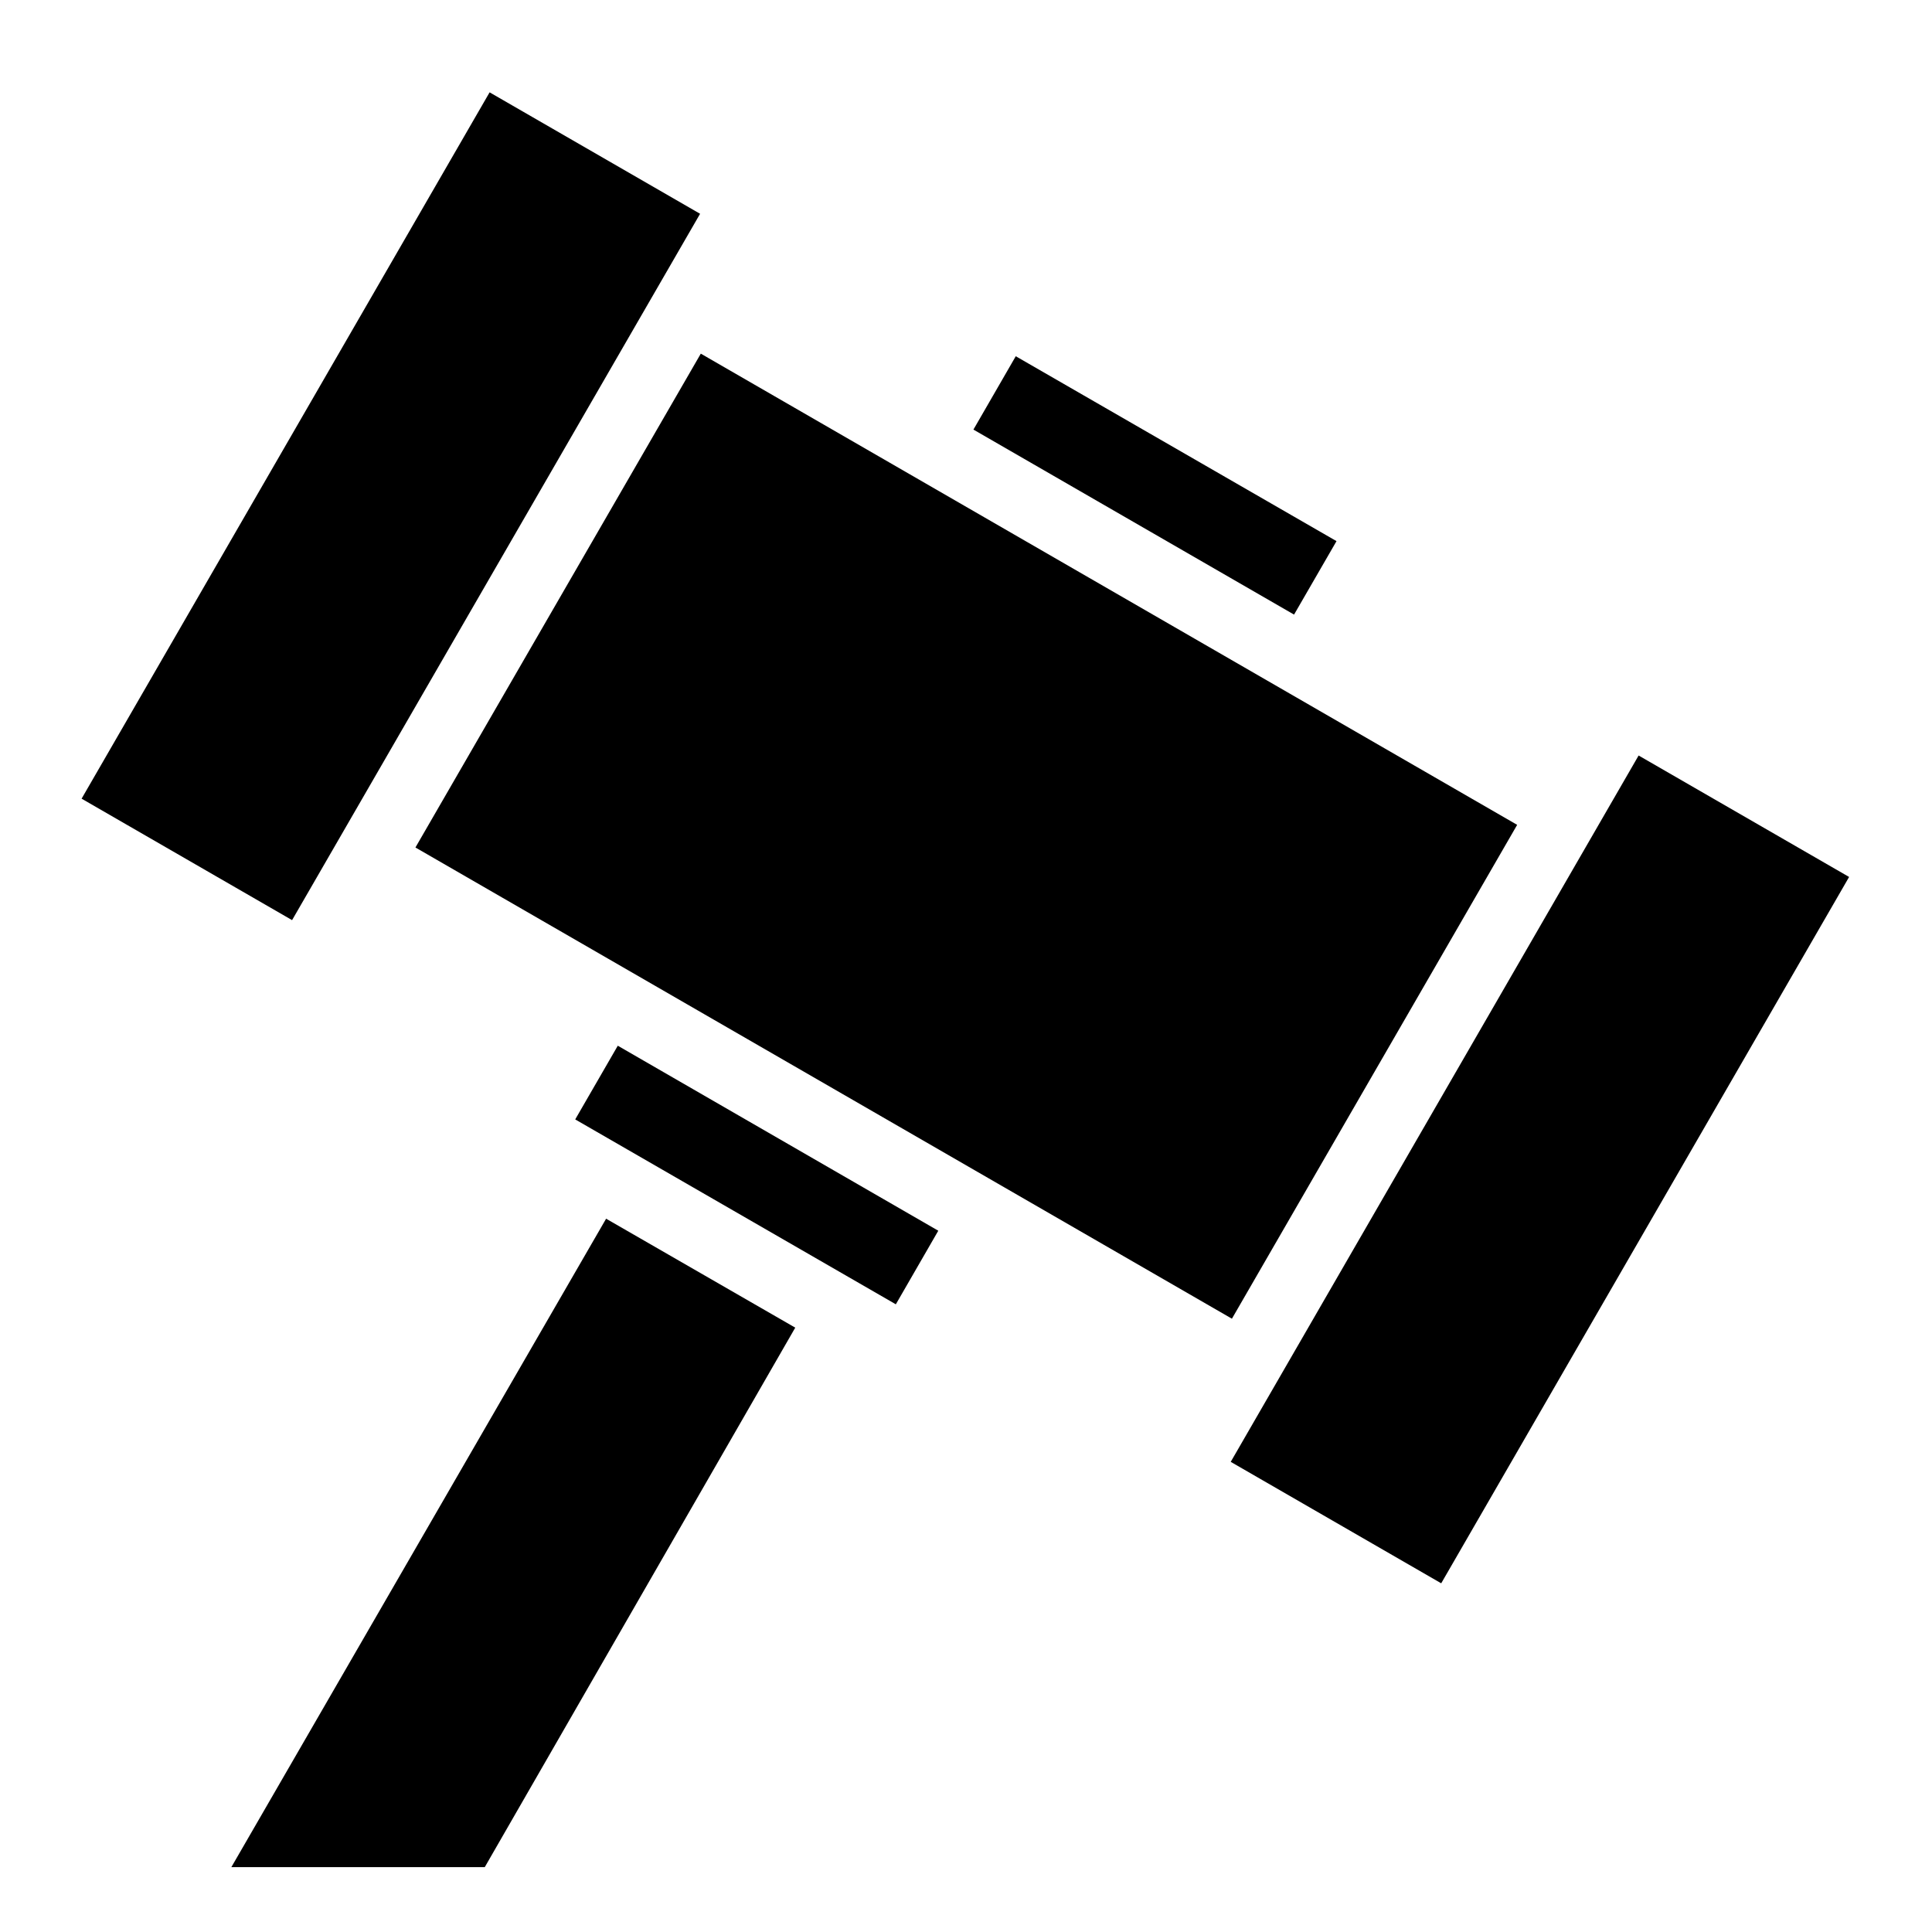
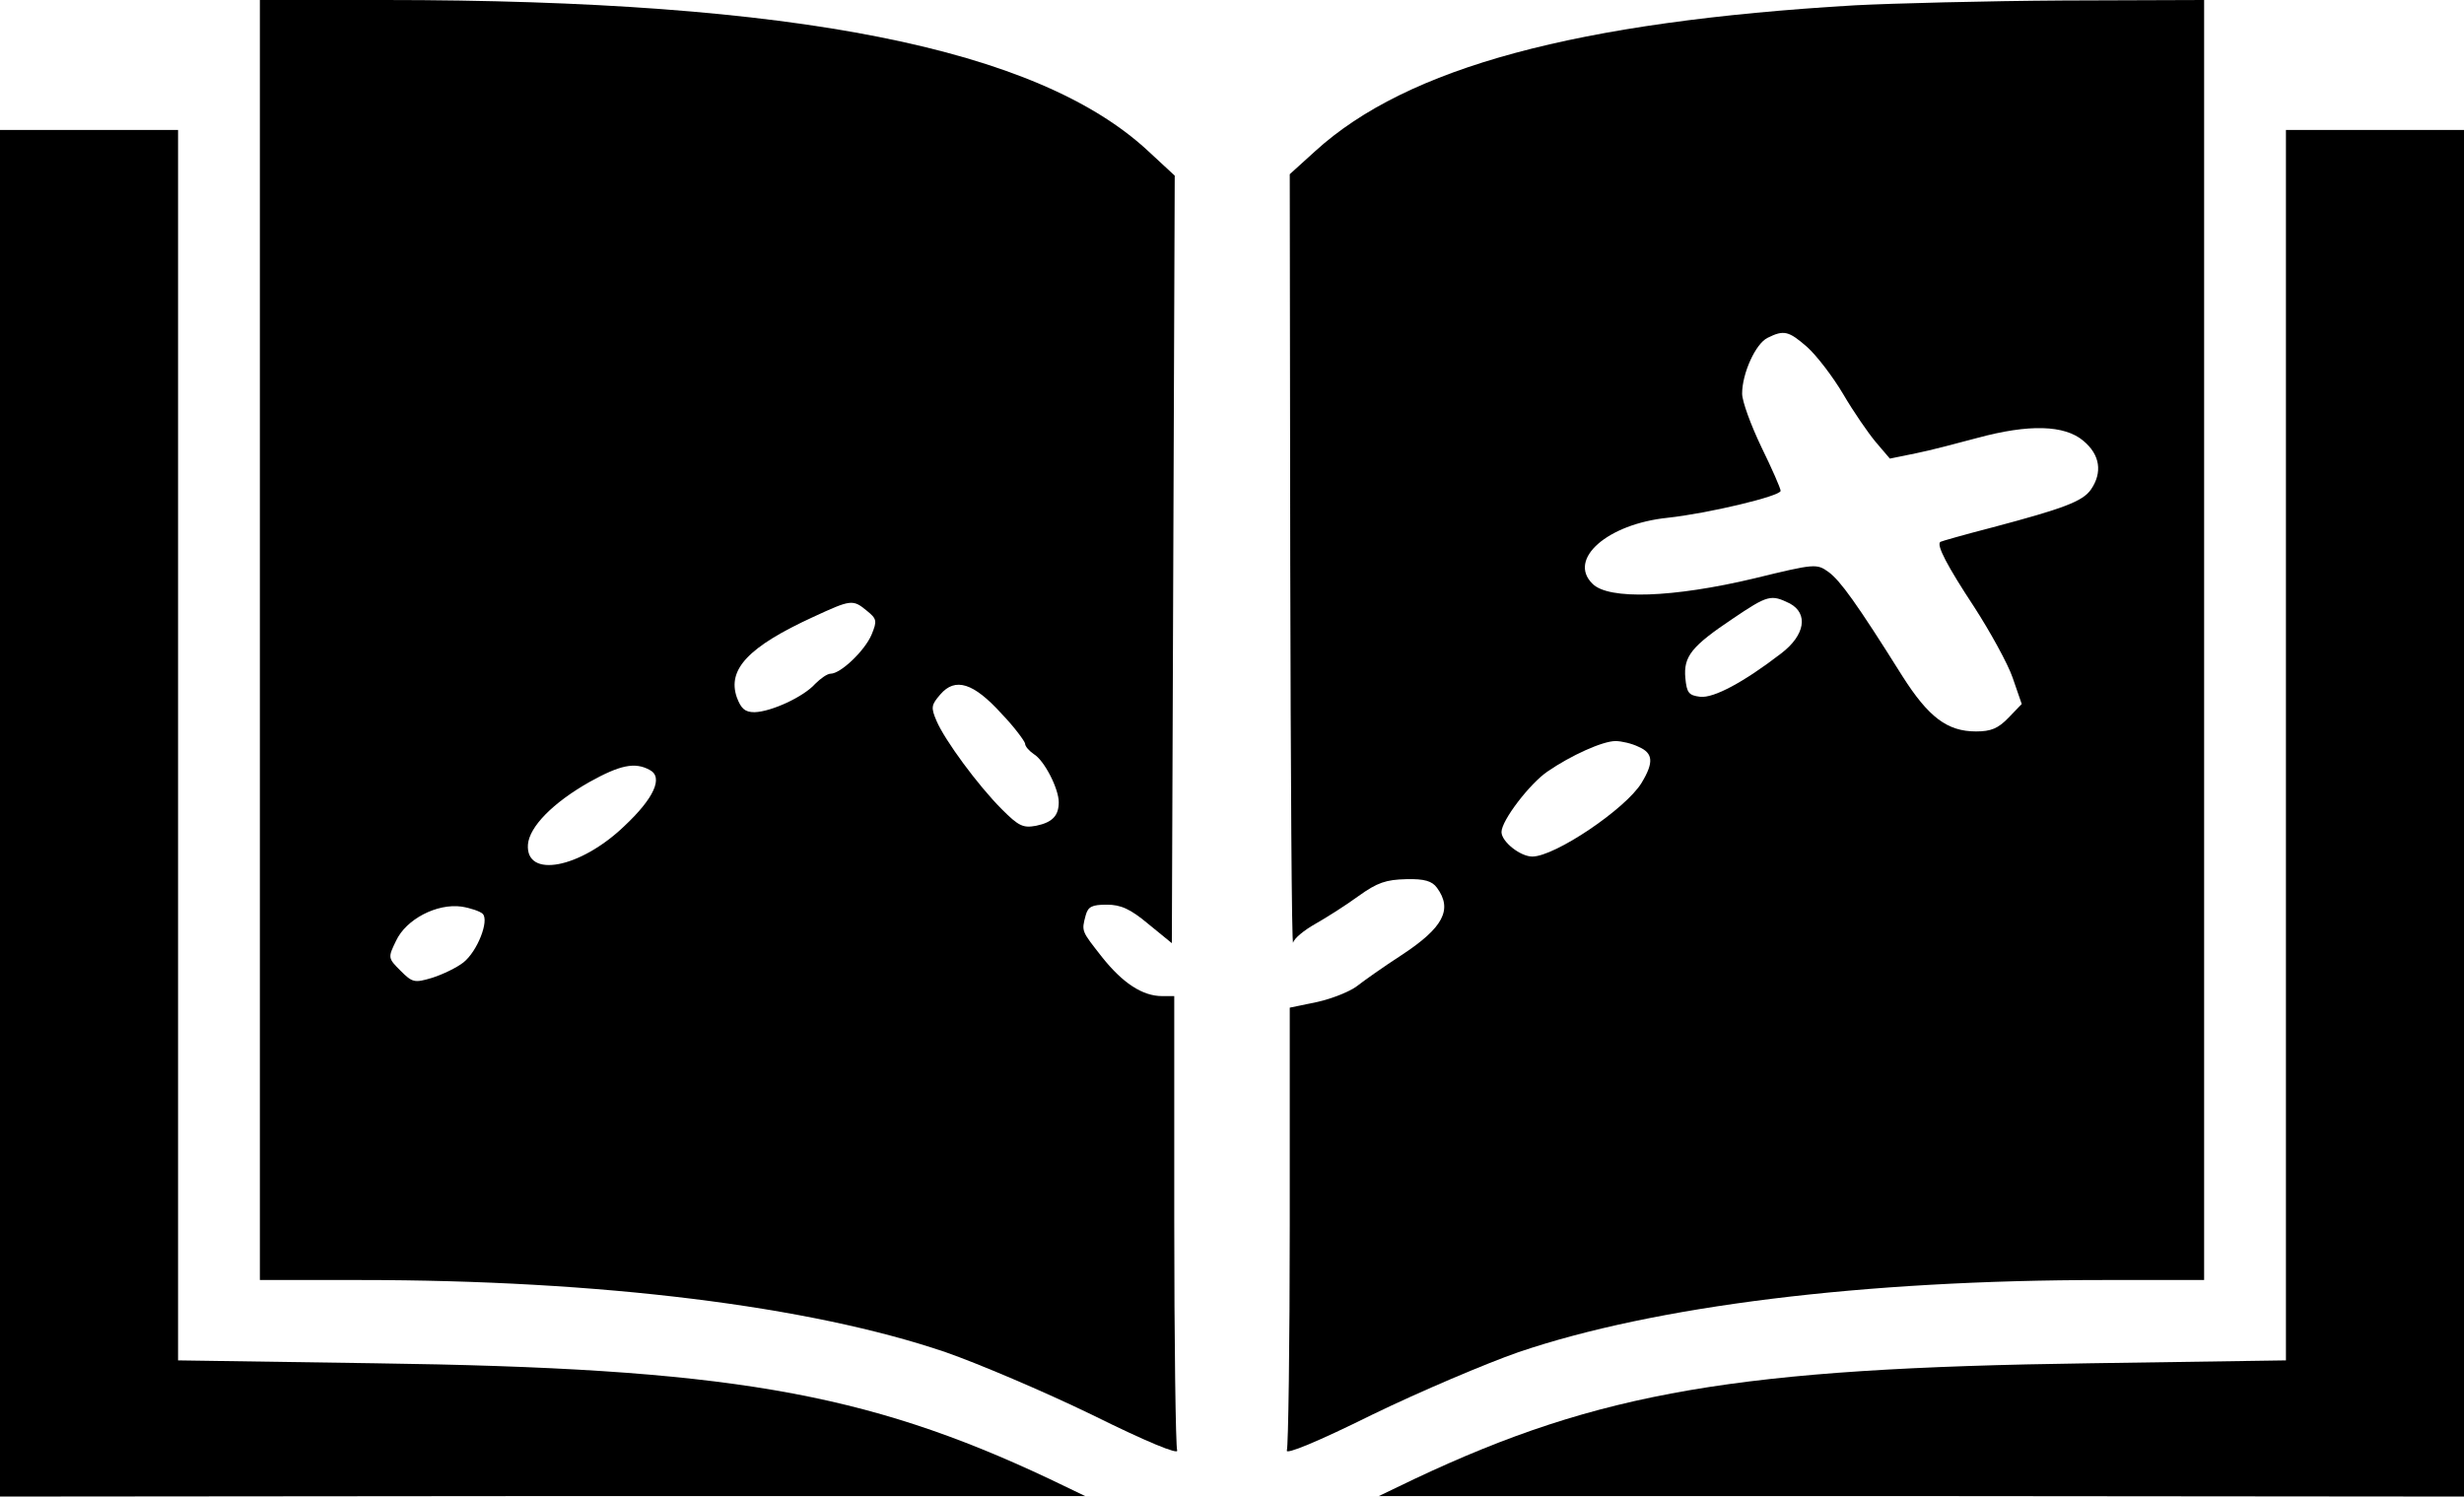
- <svg xmlns="http://www.w3.org/2000/svg" viewBox="0 0 512 512">
-   <path d="M129.75 24.47L21.625 211.655l55.78 32.188L185.532 56.656 129.75 24.47zm55.97 69.25l-75.626 130.874L326.47 349.47l75.592-130.876L185.72 93.72zm83.468.686l-11.22 19.438 84.97 49.03 11.25-19.468-85-49zM434.25 200.22L326.156 387.405l55.78 32.188 108.095-187.188-55.78-32.187zm-270.53 76.905l-11.282 19.53 84.968 49 11.25-19.5-84.937-49.03zm-3.095 45.844L61.312 494.81h67.157l82.28-142.968-50.125-28.875z" fill="#000" />
+ <svg xmlns="http://www.w3.org/2000/svg" version="1.0" width="512pt" height="311pt" viewBox="0 0 512 311" preserveAspectRatio="xMidYMid meet">
+   <g transform="translate(0,412) scale(0.1,-0.1)" fill="#000000" stroke="none">
+     <path d="M540 2790 l0 -1330 208 0 c500 0 935 -54 1217 -150 66 -23 203 -81 304 -130 113 -56 181 -84 177 -74 -3 9 -6 225 -6 480 l0 464 -25 0 c-41 0 -82 27 -125 81 -43 55 -43 53 -34 87 5 18 13 22 44 22 29 0 49 -9 86 -40 l49 -40 3 797 3 798 -54 50 c-230 215 -734 315 -1588 315 l-259 0 0 -1330z m1261 61 c21 -17 22 -21 10 -50 -14 -33 -64 -81 -85 -81 -7 0 -21 -10 -32 -21 -24 -27 -91 -58 -126 -59 -20 0 -28 7 -37 31 -20 58 24 105 159 167 78 36 82 37 111 13z m280 -214 c27 -28 48 -57 49 -62 0 -6 8 -15 18 -22 22 -13 52 -72 52 -100 0 -28 -13 -42 -47 -49 -27 -5 -36 -1 -71 34 -50 50 -119 144 -136 184 -12 28 -11 33 8 55 31 36 69 24 127 -40z m-731 -117 c29 -15 9 -59 -53 -117 -92 -88 -205 -109 -200 -38 3 37 52 87 128 130 63 35 94 42 125 25z m-347 -299 c14 -14 -11 -78 -40 -101 -14 -11 -43 -25 -65 -32 -37 -11 -41 -10 -66 15 -26 26 -26 27 -9 62 21 45 85 78 136 71 19 -3 39 -10 44 -15z" />
+     <path d="M3855 4109 c-579 -34 -931 -129 -1122 -303 l-53 -48 1 -807 c1 -443 3 -799 6 -790 2 9 23 26 46 39 23 13 64 39 90 58 39 28 57 34 99 35 38 1 54 -4 64 -18 33 -45 13 -83 -74 -140 -37 -24 -78 -53 -92 -64 -14 -11 -51 -26 -82 -33 l-58 -12 0 -452 c0 -249 -3 -459 -6 -468 -4 -10 64 18 177 74 101 49 238 107 304 130 282 96 717 150 1217 150 l208 0 0 1330 0 1330 -292 -1 c-161 -1 -356 -6 -433 -10z m-100 -710 c20 -18 53 -61 75 -98 21 -36 52 -81 68 -100 l29 -34 54 11 c30 6 87 21 128 32 107 29 181 27 220 -6 35 -29 40 -66 16 -101 -17 -25 -58 -40 -205 -79 -58 -15 -107 -29 -108 -30 -9 -6 14 -50 70 -135 33 -51 70 -118 80 -147 l19 -55 -27 -28 c-22 -23 -37 -29 -68 -29 -60 0 -99 30 -153 115 -96 153 -129 198 -153 216 -25 18 -28 18 -155 -13 -168 -40 -303 -45 -336 -11 -52 51 31 124 156 137 84 9 235 45 235 56 0 5 -18 46 -40 91 -22 46 -40 95 -40 111 0 42 28 104 53 116 34 17 44 14 82 -19z m-36 -533 c39 -21 32 -66 -18 -104 -78 -60 -140 -93 -168 -90 -24 3 -28 8 -31 39 -4 45 13 66 98 123 74 50 80 51 119 32z m-314 -298 c30 -13 32 -32 6 -75 -33 -54 -180 -153 -227 -153 -25 0 -64 31 -64 51 0 24 59 101 96 126 48 33 114 63 141 63 12 0 34 -5 48 -12z" />
+     <path d="M0 2430 l0 -1420 1128 1 1127 0 -75 36 c-384 181 -672 230 -1402 240 l-408 6 0 1278 0 1279 -185 0 -185 0 0 -1420z" />
+     <path d="M4750 2571 l0 -1278 -407 -6 c-731 -10 -1019 -59 -1403 -240 l-75 -36 1128 0 1127 -1 0 1420 0 1420 -185 0 -185 0 0 -1279z" />
+   </g>
</svg>
